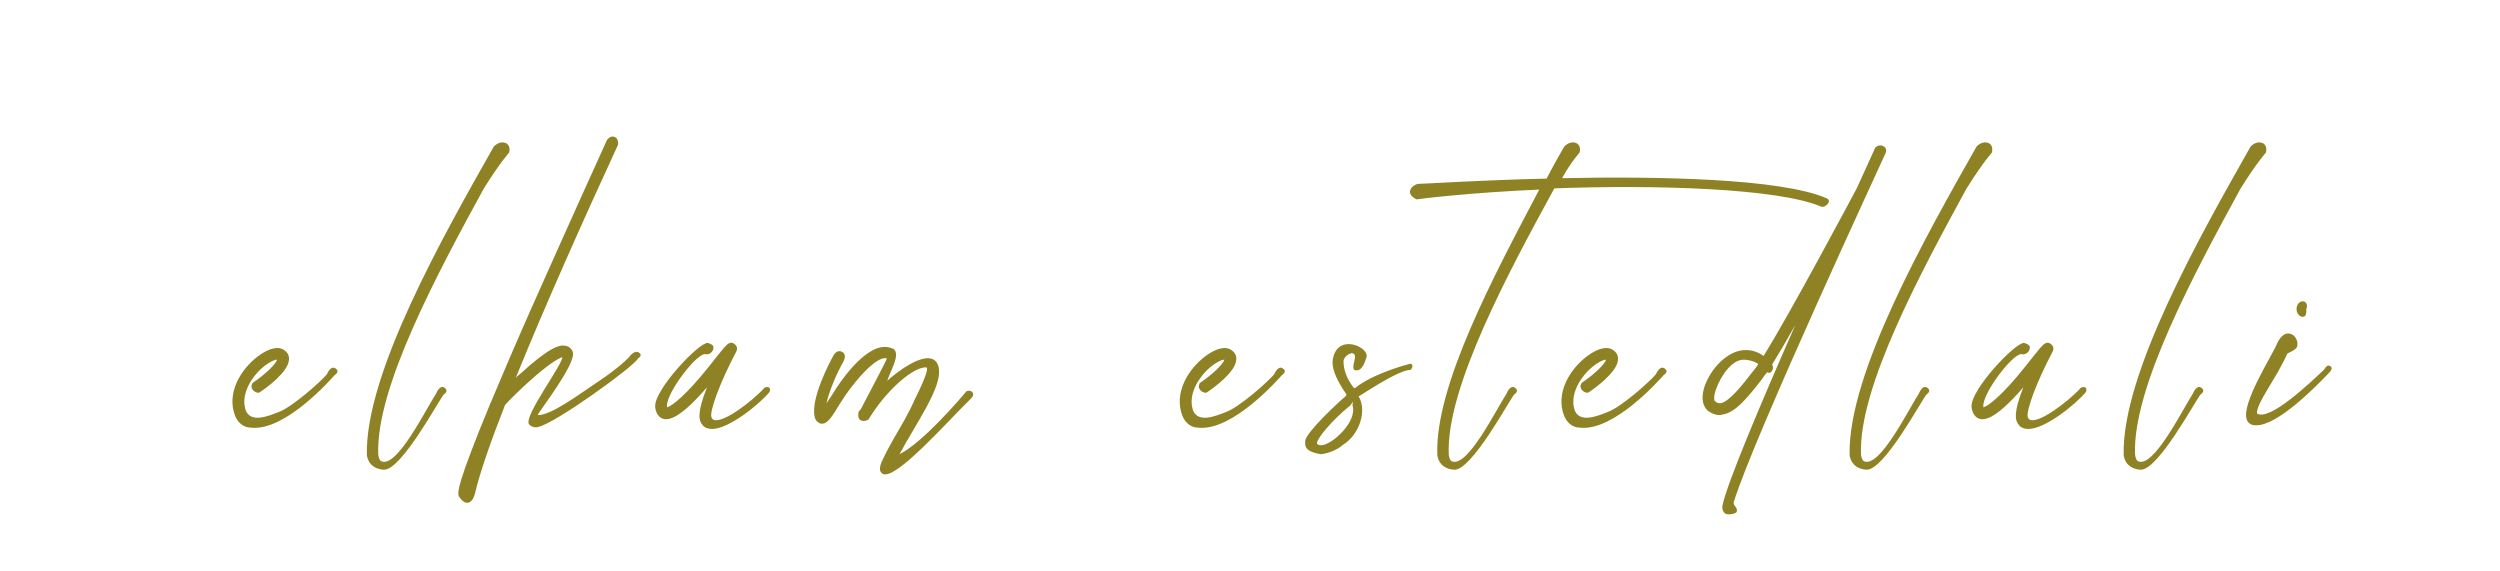
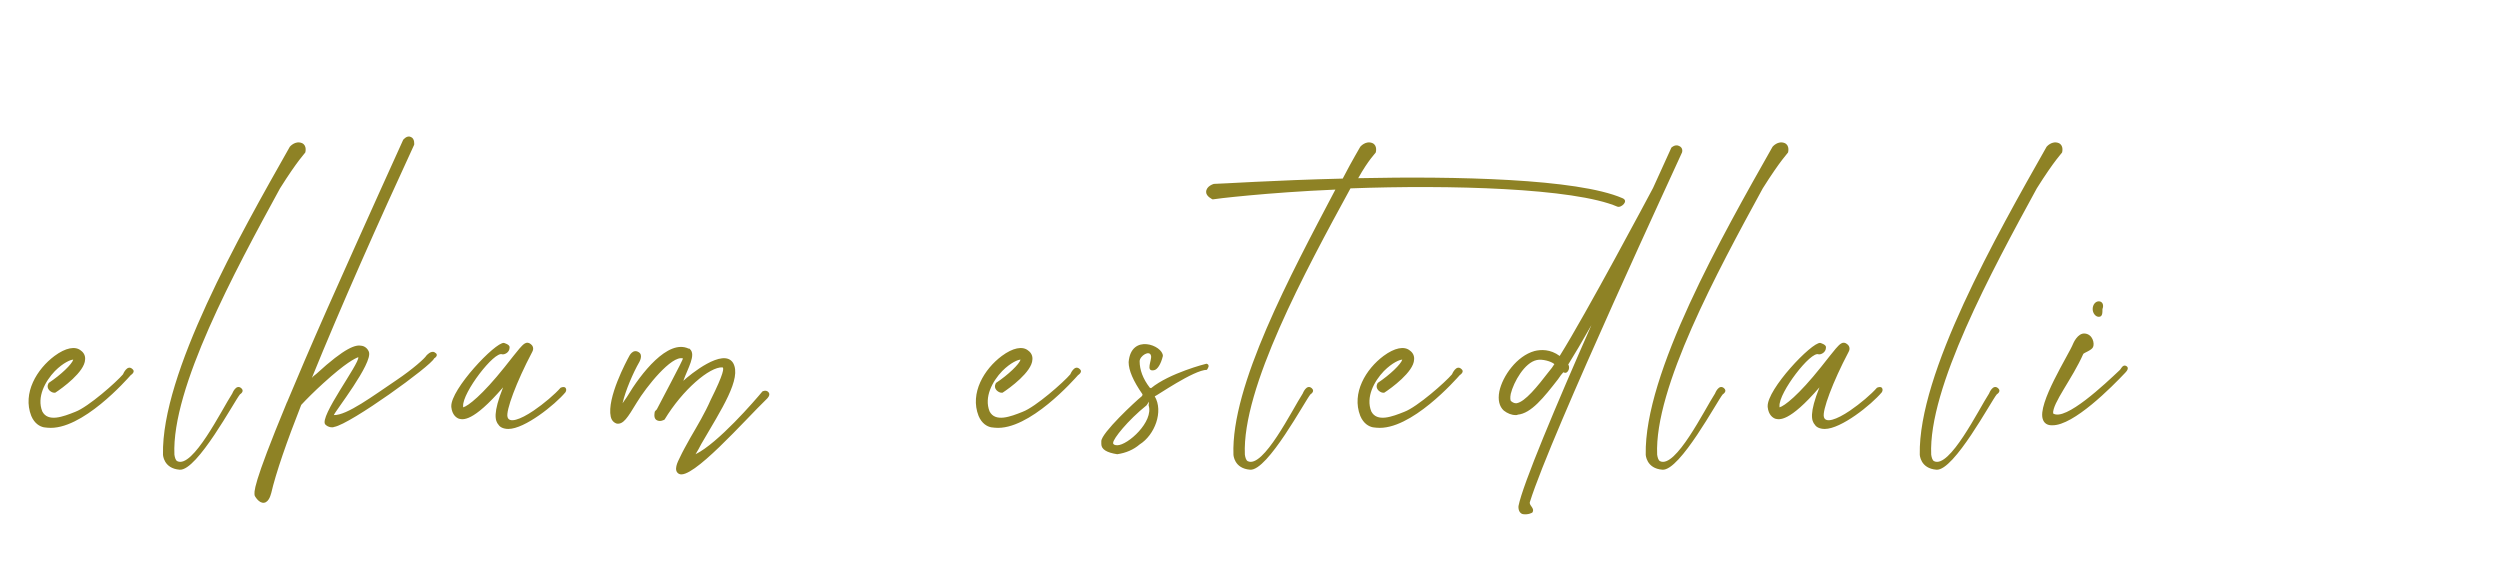
- <svg xmlns="http://www.w3.org/2000/svg" width="200" height="45.662" viewBox="0 -2 200 55.994">
+ <svg xmlns="http://www.w3.org/2000/svg" width="200" height="45.662" viewBox="20 -2 200 55.994">
  <g featurekey="nameFeature-0" fill="#8e8225">
    <path d="M10.36 34.2 c0.36 0.28 -0.16 0.6 -0.16 0.6 c-0.32 0.36 -4.8 5.48 -8.16 5.16 c-0.12 0 -0.24 -0.04 -0.36 -0.04 c-0.4 -0.08 -0.92 -0.36 -1.24 -1.12 c-0.88 -2.24 0.56 -4.6 2.28 -5.88 c1.08 -0.8 2.04 -1 2.6 -0.52 c0.28 0.2 0.44 0.52 0.4 0.88 c-0.04 1.2 -2.24 2.8 -2.92 3.24 c0 0 -0.28 0.08 -0.6 -0.24 c-0.32 -0.36 -0.04 -0.72 -0.04 -0.72 c1.2 -0.8 2.28 -1.84 2.4 -2.28 c-0.24 0 -0.96 0.28 -1.8 1.12 c-0.96 1 -1.8 2.56 -1.24 3.96 c0.56 1.08 2.04 0.52 3.24 0.04 c1.28 -0.48 4.04 -2.92 4.68 -3.68 c0 0 0.4 -1 0.92 -0.52 z M24.842 16.48 c-4.48 8.2 -10.64 19.6 -10.36 26.12 c0.04 0.28 0.12 0.56 0.28 0.64 c1.52 0.76 4.36 -5.04 5.4 -6.64 c0 0 0.36 -0.96 0.88 -0.52 c0.36 0.32 -0.12 0.6 -0.12 0.6 c-0.52 0.6 -4.2 7.52 -5.92 7.4 c-1.6 -0.12 -1.64 -1.48 -1.64 -1.48 c-0.16 -7.96 7.48 -21.44 12.44 -30.2 c0 0 0.52 -0.64 1.2 -0.36 c0.52 0.24 0.32 0.92 0.32 0.92 c0 0.04 -0.72 0.72 -2.48 3.52 z M40.004 32.56 c0.52 0.28 -0.04 0.6 -0.04 0.6 c-0.28 0.72 -8.2 6.44 -9.8 6.72 c-0.08 0.04 -0.16 0.04 -0.2 0.04 c-0.36 0 -0.56 -0.16 -0.68 -0.28 c-0.64 -0.72 3.36 -5.96 3.24 -6.6 c-0.32 0.12 -1.2 0.52 -3.44 2.56 c-0.84 0.76 -1.64 1.56 -2.16 2.12 c-1.4 3.56 -2.48 6.64 -2.96 8.72 l0 -0.04 s-0.16 0.84 -0.68 0.92 s-0.92 -0.68 -0.92 -0.68 c-0.08 -0.36 -0.24 -0.96 3.12 -9.08 l0 0 c0 -0.04 0 -0.04 0.04 -0.08 c1 -2.4 2.28 -5.4 3.96 -9.2 c3.68 -8.28 7.4 -16.48 7.44 -16.56 c0 0 0.36 -0.48 0.76 -0.28 c0.4 0.16 0.32 0.76 0.32 0.76 c-3.4 7.36 -7.2 15.88 -10.04 22.88 c0.12 -0.16 0.28 -0.28 0.44 -0.4 c2.88 -2.64 3.88 -2.88 4.44 -2.76 c0.32 0.04 0.6 0.28 0.72 0.6 c0.4 1.12 -3.36 5.88 -3.44 6.2 c1.28 0.04 3.84 -1.88 6.16 -3.44 c1.6 -1.08 2.76 -2.12 2.92 -2.4 c0 0 0.44 -0.52 0.8 -0.32 z M52.366 36.04 c0 0 0.32 -0.16 0.48 0 c0.16 0.2 0 0.44 0 0.44 c-1.04 1.24 -4 3.6 -5.6 3.6 c-0.52 0 -0.84 -0.2 -0.96 -0.4 c-0.36 -0.4 -0.56 -1.16 0.44 -3.68 c-3 3.48 -3.96 3.16 -4.32 3.08 c-0.24 -0.08 -0.68 -0.36 -0.76 -1.16 l0 -0.04 c-0.08 -1.68 4.32 -6.32 5.16 -6.24 c0 0 0.6 0.16 0.56 0.44 c0 0.52 -0.52 0.72 -0.72 0.68 c-0.76 -0.36 -3.92 3.76 -3.84 5.08 l0 0.12 c0.48 -0.12 1.88 -1.2 4.08 -3.96 c0.64 -0.84 1.16 -1.44 1.44 -1.8 c0.36 -0.4 0.68 -0.8 1.12 -0.44 c0.16 0.12 0.36 0.4 0.12 0.8 c-1.52 2.88 -2.6 5.76 -2.4 6.36 c0.16 0.6 1.2 0.28 2.56 -0.64 c1 -0.68 2.08 -1.6 2.64 -2.24 z M72.768 36.48 c0.24 0.28 -0.16 0.64 -0.16 0.64 c-2.16 2.08 -7.4 8.08 -8.64 7.36 c-0.56 -0.32 -0.12 -1.16 0.12 -1.64 c0.24 -0.52 0.6 -1.16 1 -1.88 c0.72 -1.24 1.44 -2.44 2 -3.72 c1.32 -2.64 1.32 -3.16 1.16 -3.2 c-1.24 -0.08 -3.92 2.2 -5.68 5.12 c0 0 -0.44 0.28 -0.8 0.04 c-0.32 -0.2 -0.16 -0.8 -0.16 -0.8 c0 -0.04 0.08 -0.12 0.2 -0.24 c0.44 -0.88 2.6 -4.88 2.56 -5 c-1.12 -0.32 -3.6 2.8 -4.52 4.32 s-1.32 2.16 -1.96 2.08 c-0.12 -0.04 -0.48 -0.16 -0.6 -0.68 c-0.4 -1.84 1.56 -5.48 1.8 -5.92 c0 0 0.36 -0.8 0.96 -0.4 c0.44 0.28 0.04 0.96 0.04 0.96 c-0.6 1.04 -1.36 2.8 -1.64 4.04 c0.16 -0.2 0.28 -0.44 0.44 -0.64 c1.36 -2.28 4 -5.68 6.04 -4.72 l0.08 0 l0.04 0.04 c0.64 0.56 -0.2 1.88 -0.64 3.12 c0.64 -0.6 3.92 -3.28 4.88 -1.76 c0.88 1.52 -1.12 4.52 -3.12 7.96 c-0.16 0.32 -0.36 0.68 -0.56 1 c2.2 -1.08 5.8 -5.24 6.56 -6.16 c0 0 0.36 -0.2 0.6 0.08 z M103.292 34.2 c0.36 0.28 -0.16 0.6 -0.16 0.6 c-0.32 0.36 -4.8 5.48 -8.16 5.16 c-0.12 0 -0.24 -0.04 -0.36 -0.04 c-0.4 -0.08 -0.92 -0.36 -1.24 -1.12 c-0.88 -2.24 0.56 -4.6 2.28 -5.88 c1.08 -0.8 2.04 -1 2.6 -0.52 c0.28 0.2 0.44 0.52 0.4 0.88 c-0.04 1.2 -2.24 2.8 -2.92 3.24 c0 0 -0.28 0.08 -0.6 -0.24 c-0.32 -0.36 -0.04 -0.72 -0.04 -0.72 c1.2 -0.8 2.28 -1.84 2.4 -2.28 c-0.24 0 -0.96 0.28 -1.8 1.12 c-0.96 1 -1.8 2.56 -1.24 3.96 c0.56 1.08 2.04 0.52 3.24 0.04 c1.28 -0.48 4.04 -2.92 4.68 -3.68 c0 0 0.4 -1 0.92 -0.52 z M111.454 32.92 c-0.2 0.84 -0.56 1.36 -0.88 1.4 c-0.84 0.16 -0.2 -0.96 -0.28 -1.4 c-0.12 -0.64 -1.12 0 -1.12 0.52 c0 0.84 0.32 1.72 1 2.6 l0.12 0.04 c1.8 -1.48 5.4 -2.4 5.44 -2.4 c0 0 0.2 0.04 0.2 0.2 c0.04 0.12 -0.16 0.4 -0.16 0.4 c-1.28 0 -5 2.6 -5.12 2.6 c0.88 1.48 0 3.8 -1.48 4.72 c-0.6 0.52 -1.36 0.84 -2.2 0.96 c-1.04 -0.16 -1.56 -0.48 -1.56 -1 l0 -0.28 c0 -0.8 3.36 -3.92 3.96 -4.4 c0.08 -0.12 0.08 -0.08 0.08 -0.2 c-0.92 -1.32 -1.36 -2.36 -1.36 -3.16 c0.24 -2.84 3.36 -1.64 3.36 -0.6 z M106.574 41.44 l0 0.04 c0 0.12 0.16 0.2 0.4 0.2 c1.04 0 3.6 -2.32 3.08 -3.92 l0.04 -0.36 l-0.24 0.36 c-1.84 1.48 -3.28 3.28 -3.28 3.68 z M156.536 17.44 c0.68 0.28 -0.16 0.96 -0.44 0.84 l-0.04 0 c-4.28 -1.84 -16.52 -2.16 -26.2 -1.8 c-4.48 8.2 -10.64 19.6 -10.36 26.12 c0.04 0.28 0.12 0.56 0.28 0.64 c1.52 0.76 4.36 -5.04 5.4 -6.64 c0 0 0.36 -0.96 0.88 -0.52 c0.36 0.32 -0.12 0.6 -0.12 0.6 c-0.52 0.6 -4.2 7.52 -5.92 7.4 c-1.6 -0.12 -1.64 -1.48 -1.64 -1.48 c-0.24 -6.76 5.56 -17.56 10 -26 c-6.64 0.28 -11.92 0.92 -12.04 0.96 c0 0 -0.64 -0.28 -0.64 -0.72 c0 -0.6 0.76 -0.8 0.76 -0.8 c0.56 0 5.96 -0.36 12.64 -0.52 c1.04 -2 1.6 -2.88 1.72 -3.12 c0 0 0.52 -0.64 1.2 -0.36 c0.52 0.24 0.32 0.92 0.32 0.92 c0 0.04 -0.72 0.72 -1.72 2.52 c9.56 -0.2 21.48 0.04 25.92 1.96 z M140.738 34.2 c0.36 0.28 -0.16 0.6 -0.16 0.6 c-0.32 0.36 -4.8 5.48 -8.16 5.16 c-0.12 0 -0.24 -0.04 -0.36 -0.04 c-0.4 -0.08 -0.92 -0.36 -1.24 -1.12 c-0.88 -2.24 0.56 -4.6 2.28 -5.88 c1.08 -0.8 2.04 -1 2.6 -0.52 c0.28 0.2 0.44 0.52 0.4 0.88 c-0.04 1.2 -2.24 2.8 -2.92 3.24 c0 0 -0.28 0.08 -0.6 -0.24 c-0.32 -0.36 -0.04 -0.72 -0.04 -0.72 c1.2 -0.8 2.28 -1.84 2.4 -2.28 c-0.24 0 -0.96 0.28 -1.8 1.12 c-0.96 1 -1.8 2.56 -1.24 3.96 c0.56 1.08 2.04 0.52 3.24 0.04 c1.28 -0.48 4.04 -2.92 4.68 -3.68 c0 0 0.4 -1 0.92 -0.52 z M162.38 12.96 c-0.12 0.32 -12.88 27.72 -14.92 34.28 c-0.12 0.36 0.52 0.6 0.24 1.04 c0 0 -0.36 0.24 -0.92 0.16 c-0.52 -0.12 -0.44 -0.8 -0.44 -0.8 c0.4 -2.08 3.72 -9.96 7.16 -17.76 c-0.88 1.56 -1.68 2.92 -2.28 3.88 c0.08 0.12 0.12 0.32 0.04 0.52 c-0.16 0.36 -0.36 0.32 -0.52 0.24 c-0.08 0.08 -0.16 0.2 -0.24 0.28 l-0.28 0.4 c-1.4 1.8 -2.64 3.36 -3.96 3.48 c-0.04 0.04 -0.12 0.04 -0.2 0.04 c-0.4 0 -0.8 -0.16 -1.16 -0.44 c-0.44 -0.4 -0.6 -1.04 -0.44 -1.88 c0.32 -1.52 1.72 -3.48 3.44 -3.96 c0.64 -0.16 1.56 -0.2 2.48 0.48 c2.56 -4.08 8.8 -15.8 9.16 -16.48 c1 -2.2 1.68 -3.68 1.8 -3.96 c0 0 0.36 -0.36 0.76 -0.16 c0.44 0.2 0.28 0.64 0.28 0.64 z M149.62 34.08 c0.04 -0.04 0.2 -0.32 0.24 -0.36 c-0.32 -0.28 -1.2 -0.52 -1.72 -0.4 c-1.2 0.24 -2.28 2.16 -2.56 3.32 c-0.08 0.4 -0.04 0.68 0.04 0.72 c0.24 0.2 0.4 0.2 0.52 0.2 c0.84 -0.12 2.08 -1.68 3.16 -3.08 z M170.302 16.48 c-4.48 8.2 -10.64 19.6 -10.36 26.12 c0.04 0.28 0.12 0.56 0.28 0.64 c1.52 0.76 4.36 -5.04 5.4 -6.64 c0 0 0.36 -0.96 0.88 -0.52 c0.36 0.32 -0.12 0.6 -0.12 0.6 c-0.52 0.6 -4.2 7.52 -5.92 7.4 c-1.6 -0.12 -1.64 -1.48 -1.64 -1.48 c-0.16 -7.96 7.48 -21.44 12.44 -30.2 c0 0 0.52 -0.64 1.2 -0.36 c0.52 0.24 0.32 0.92 0.32 0.92 c0 0.04 -0.72 0.72 -2.48 3.52 z M181.504 36.04 c0 0 0.32 -0.16 0.48 0 c0.16 0.2 0 0.44 0 0.44 c-1.04 1.24 -4 3.6 -5.6 3.6 c-0.52 0 -0.84 -0.2 -0.96 -0.4 c-0.36 -0.4 -0.56 -1.16 0.44 -3.68 c-3 3.48 -3.96 3.16 -4.32 3.08 c-0.24 -0.08 -0.68 -0.36 -0.76 -1.16 l0 -0.04 c-0.08 -1.68 4.32 -6.32 5.16 -6.24 c0 0 0.6 0.16 0.56 0.44 c0 0.52 -0.52 0.72 -0.72 0.68 c-0.76 -0.36 -3.92 3.76 -3.84 5.08 l0 0.12 c0.48 -0.12 1.88 -1.2 4.08 -3.96 c0.64 -0.84 1.16 -1.44 1.44 -1.8 c0.36 -0.4 0.68 -0.8 1.12 -0.44 c0.16 0.12 0.36 0.4 0.12 0.8 c-1.52 2.88 -2.6 5.76 -2.4 6.36 c0.16 0.6 1.2 0.28 2.56 -0.64 c1 -0.68 2.08 -1.6 2.64 -2.24 z M197.186 16.48 c-4.48 8.2 -10.64 19.6 -10.36 26.12 c0.04 0.28 0.12 0.56 0.28 0.64 c1.52 0.76 4.36 -5.04 5.4 -6.64 c0 0 0.36 -0.96 0.88 -0.52 c0.36 0.32 -0.12 0.6 -0.12 0.6 c-0.52 0.6 -4.2 7.52 -5.92 7.4 c-1.6 -0.12 -1.64 -1.48 -1.64 -1.48 c-0.16 -7.96 7.48 -21.44 12.44 -30.2 c0 0 0.52 -0.64 1.2 -0.36 c0.52 0.24 0.32 0.92 0.32 0.92 c0 0.04 -0.72 0.72 -2.48 3.52 z M198.628 39.72 c-0.4 0 -0.72 -0.2 -0.84 -0.56 c-0.6 -1.52 2.56 -6.4 2.96 -7.44 c0 0 0.44 -1.08 1.16 -1 c0.76 0.08 0.96 0.96 0.8 1.32 c-0.12 0.32 -0.88 0.56 -0.96 0.68 c-1.08 2.44 -3.04 4.84 -2.96 5.84 c1.2 0.8 5.12 -2.92 6.52 -4.24 c0.12 -0.08 0.28 -0.56 0.6 -0.44 c0.4 0.16 0.12 0.52 -0.04 0.68 c-1.32 1.4 -5.08 5.2 -7.16 5.16 l-0.08 0 z M203.628 28.32 c0 0.4 0 0.76 -0.36 0.76 c-0.32 0 -0.6 -0.36 -0.6 -0.76 c0 -0.44 0.28 -0.76 0.6 -0.76 c0.36 0 0.52 0.36 0.36 0.76 z" />
  </g>
</svg>
